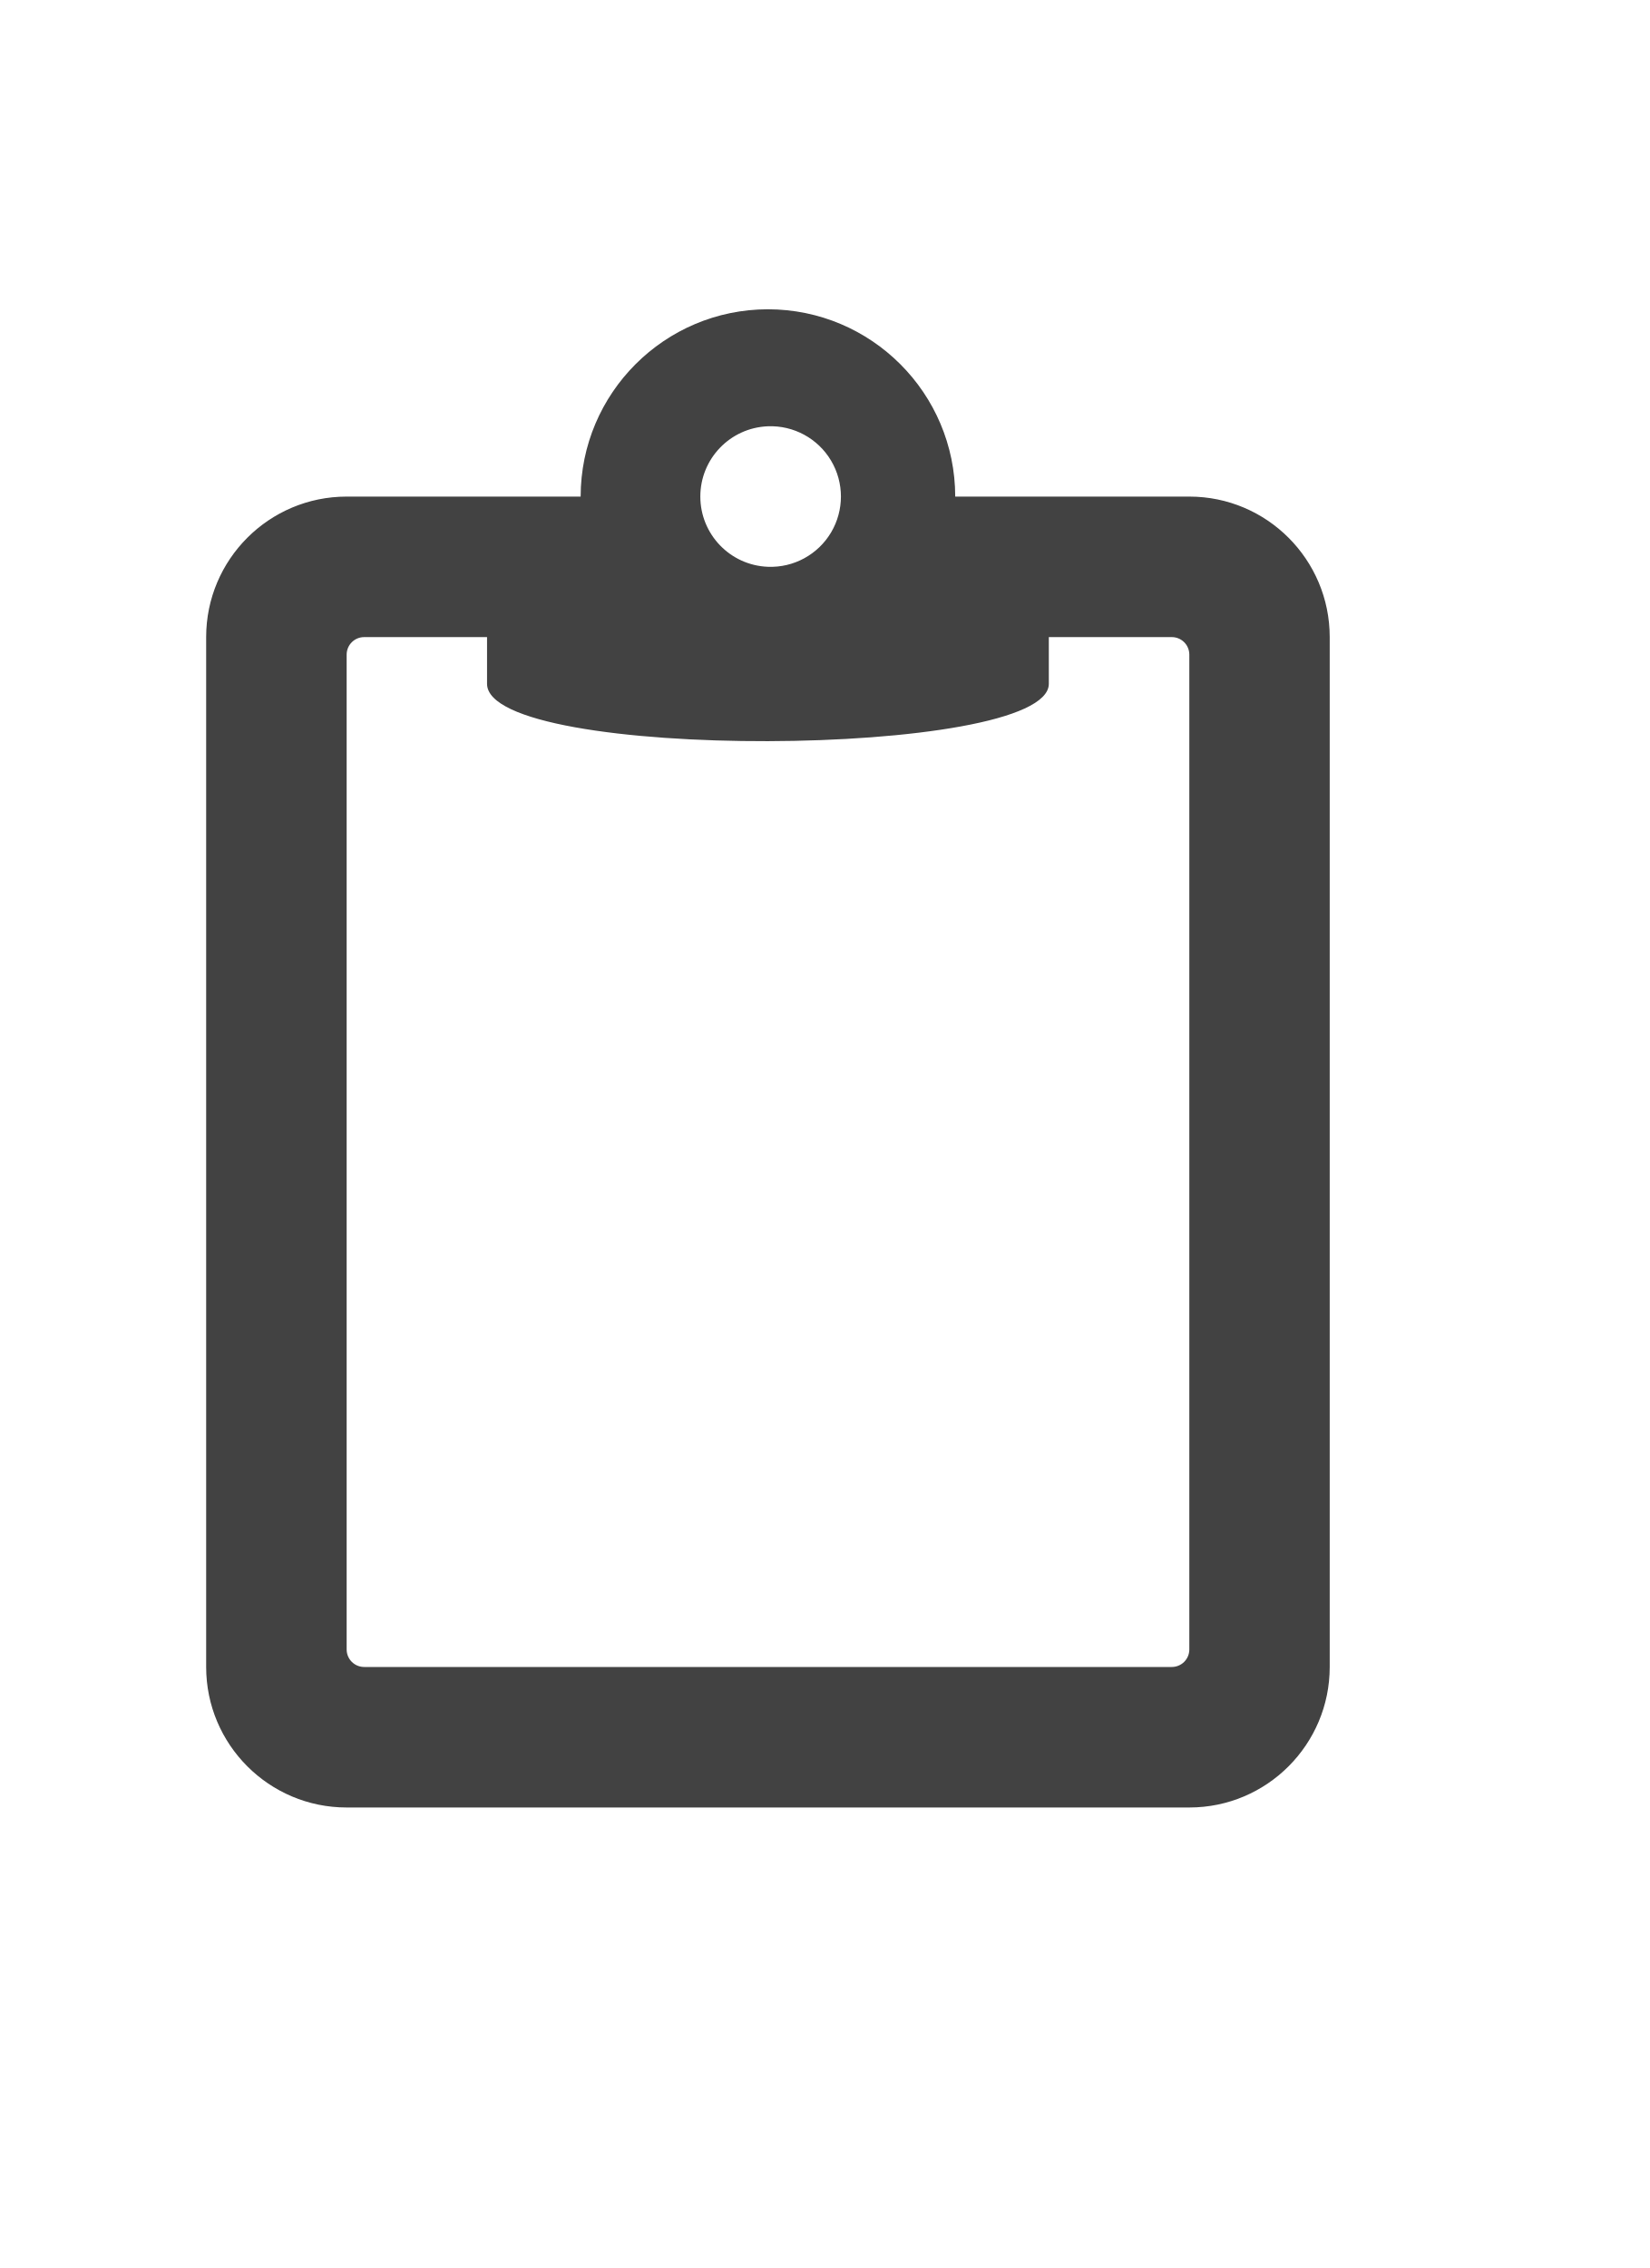
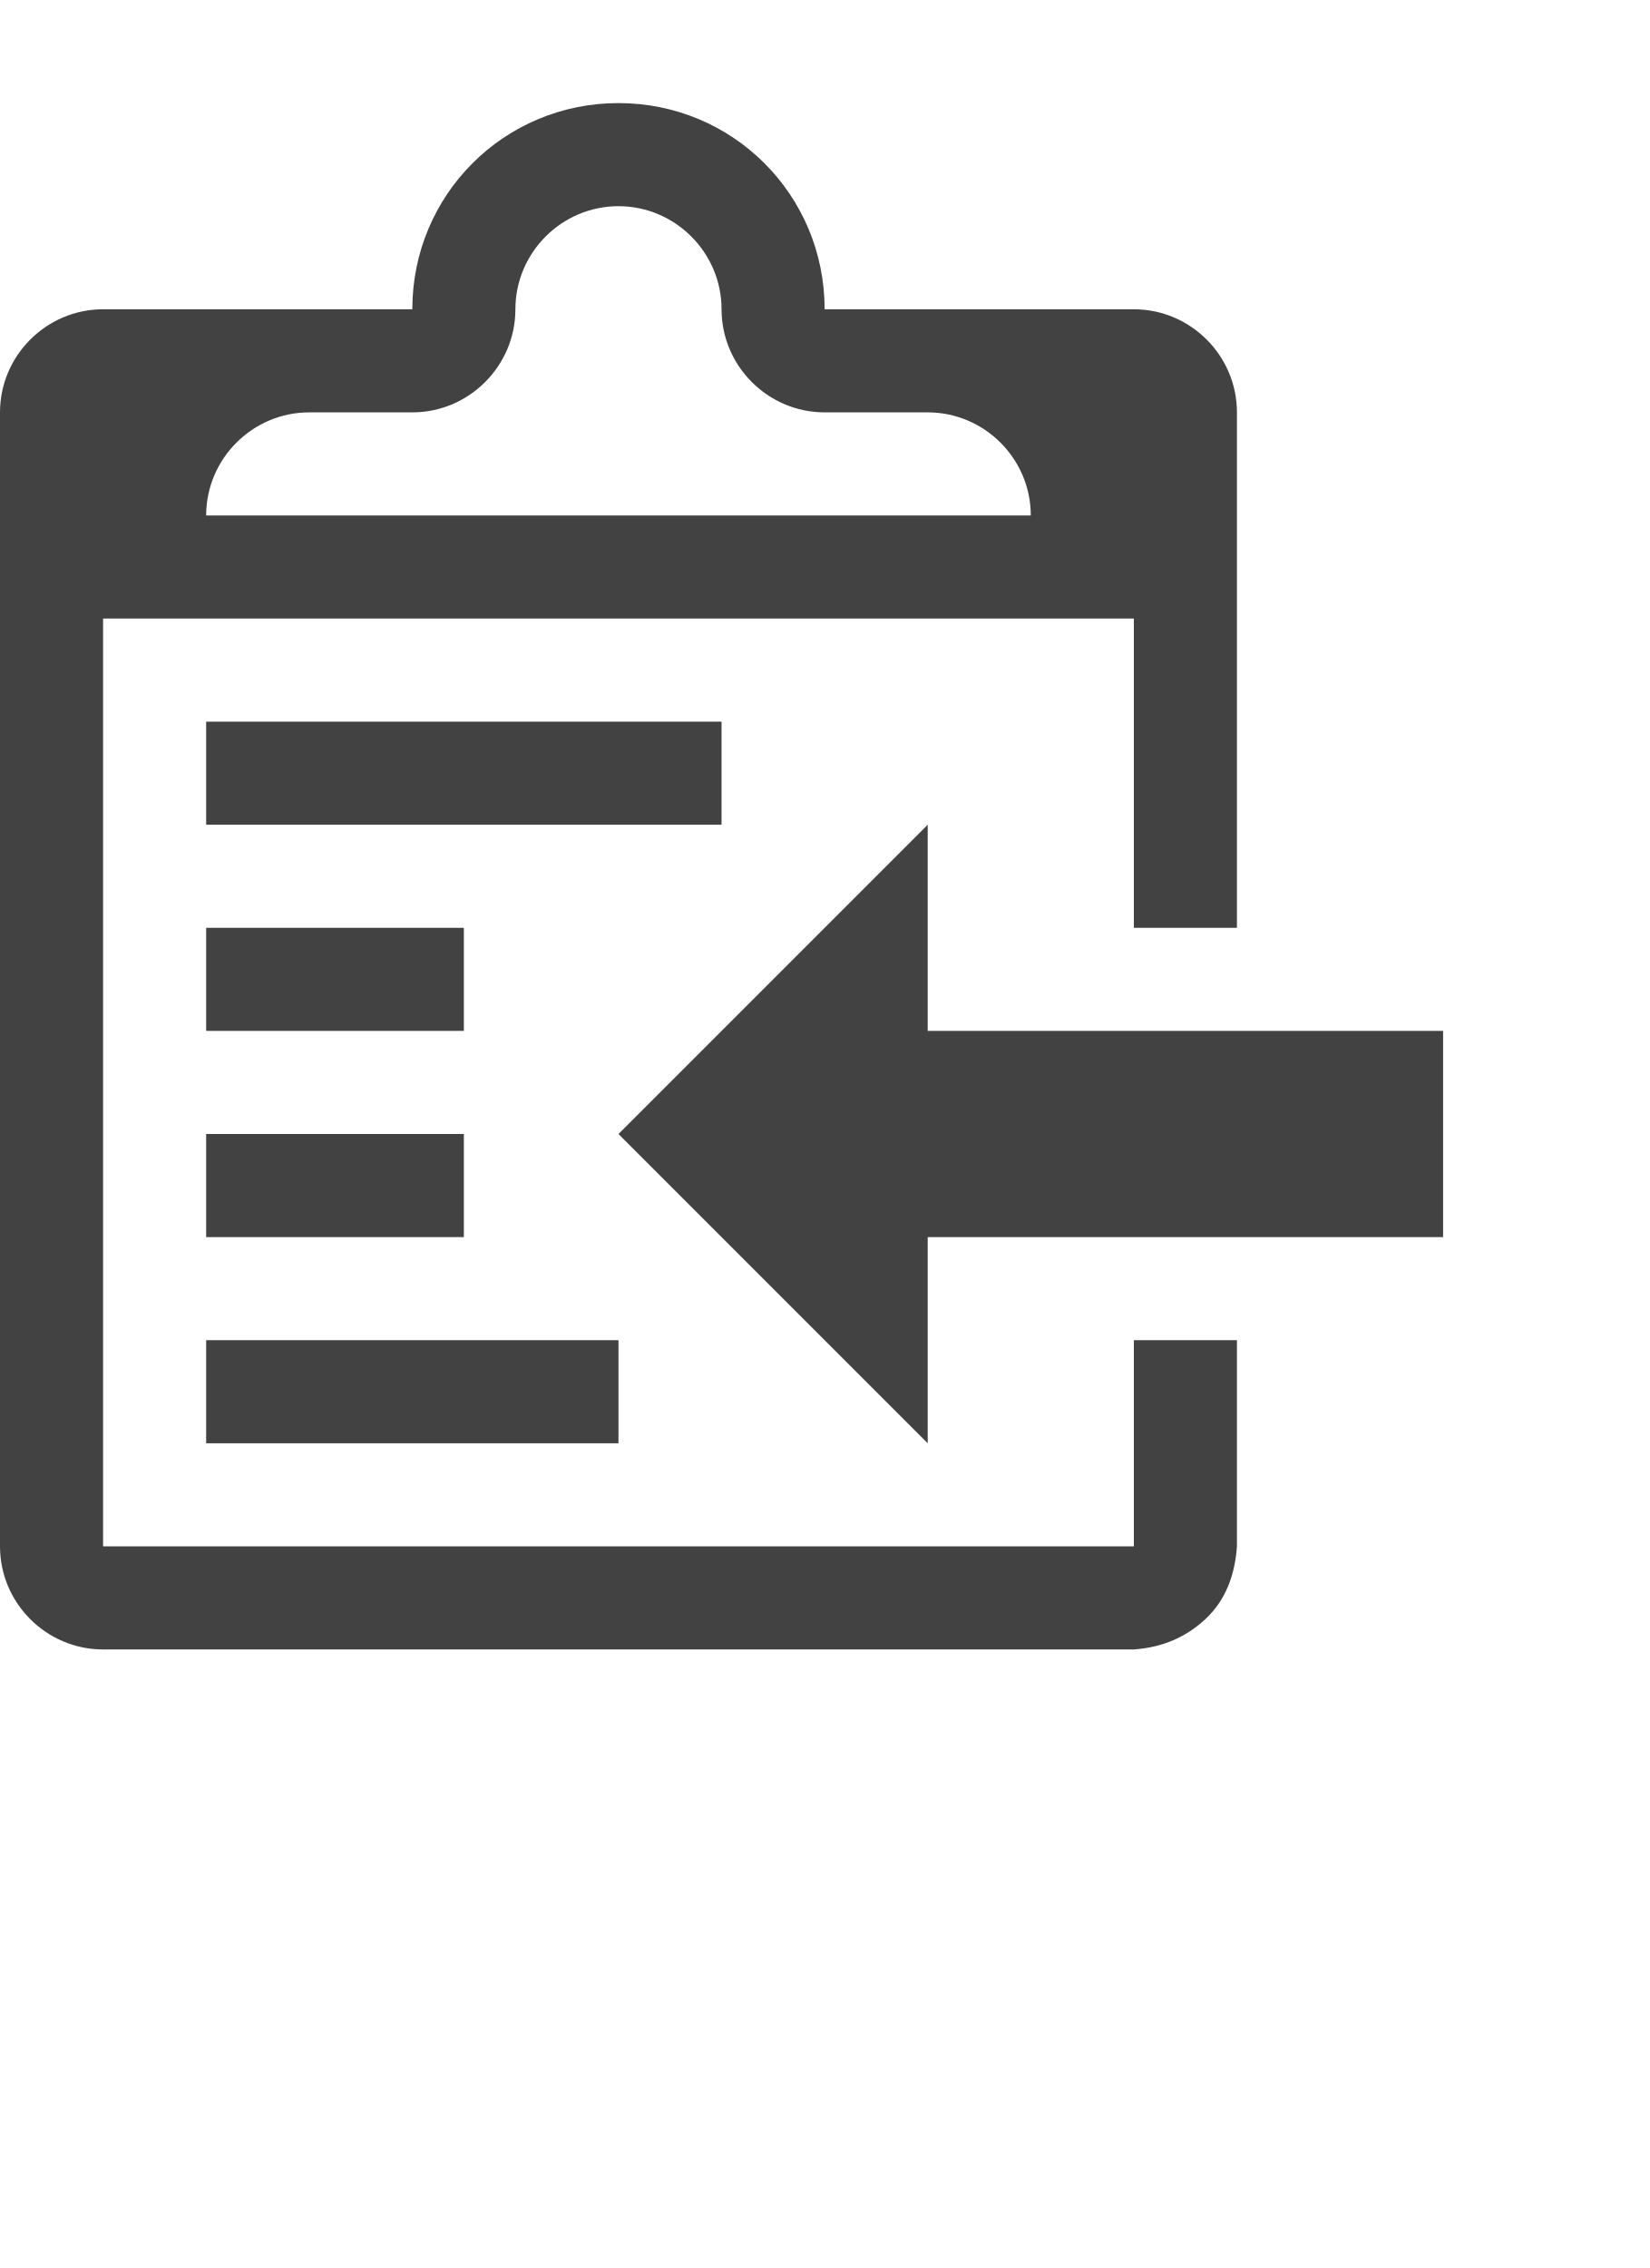
<svg xmlns="http://www.w3.org/2000/svg" viewBox="0 0 16 22">
-   <path fill="#424242" d="M11.538 4.817H9.267A1.819 1.819 0 0 0 7.45 3a1.819 1.819 0 0 0-1.817 1.817h-2.27C2.61 4.817 2 5.428 2 6.18v9.99c0 .752.61 1.363 1.363 1.363h8.175c.752 0 1.362-.611 1.362-1.363V6.18c0-.752-.61-1.363-1.362-1.363zm-.172 11.353H3.534a.17.17 0 0 1-.171-.169V6.349a.17.17 0 0 1 .171-.169h1.191v.453c0 .757 5.45.727 5.45 0V6.18h1.191a.17.17 0 0 1 .172.169v9.652a.17.17 0 0 1-.172.169zM7.45 4.135a.682.682 0 1 1 0 1.363.682.682 0 0 1 0-1.363" />
+   <path fill="#424242" d="M2 13h4v1H2v-1zm5-6H2v1h5V7zm2 3V8l-3 3 3 3v-2h5v-2H9zM4.5 9H2v1h2.5V9zM2 12h2.5v-1H2v1zm9 1h1v2c-.02.28-.11.52-.3.7-.19.18-.42.28-.7.3H1c-.55 0-1-.45-1-1V4c0-.55.45-1 1-1h3c0-1.11.89-2 2-2 1.11 0 2 .89 2 2h3c.55 0 1 .45 1 1v5h-1V6H1v9h10v-2zM2 5h8c0-.55-.45-1-1-1H8c-.55 0-1-.45-1-1s-.45-1-1-1-1 .45-1 1-.45 1-1 1H3c-.55 0-1 .45-1 1z" />
</svg>
